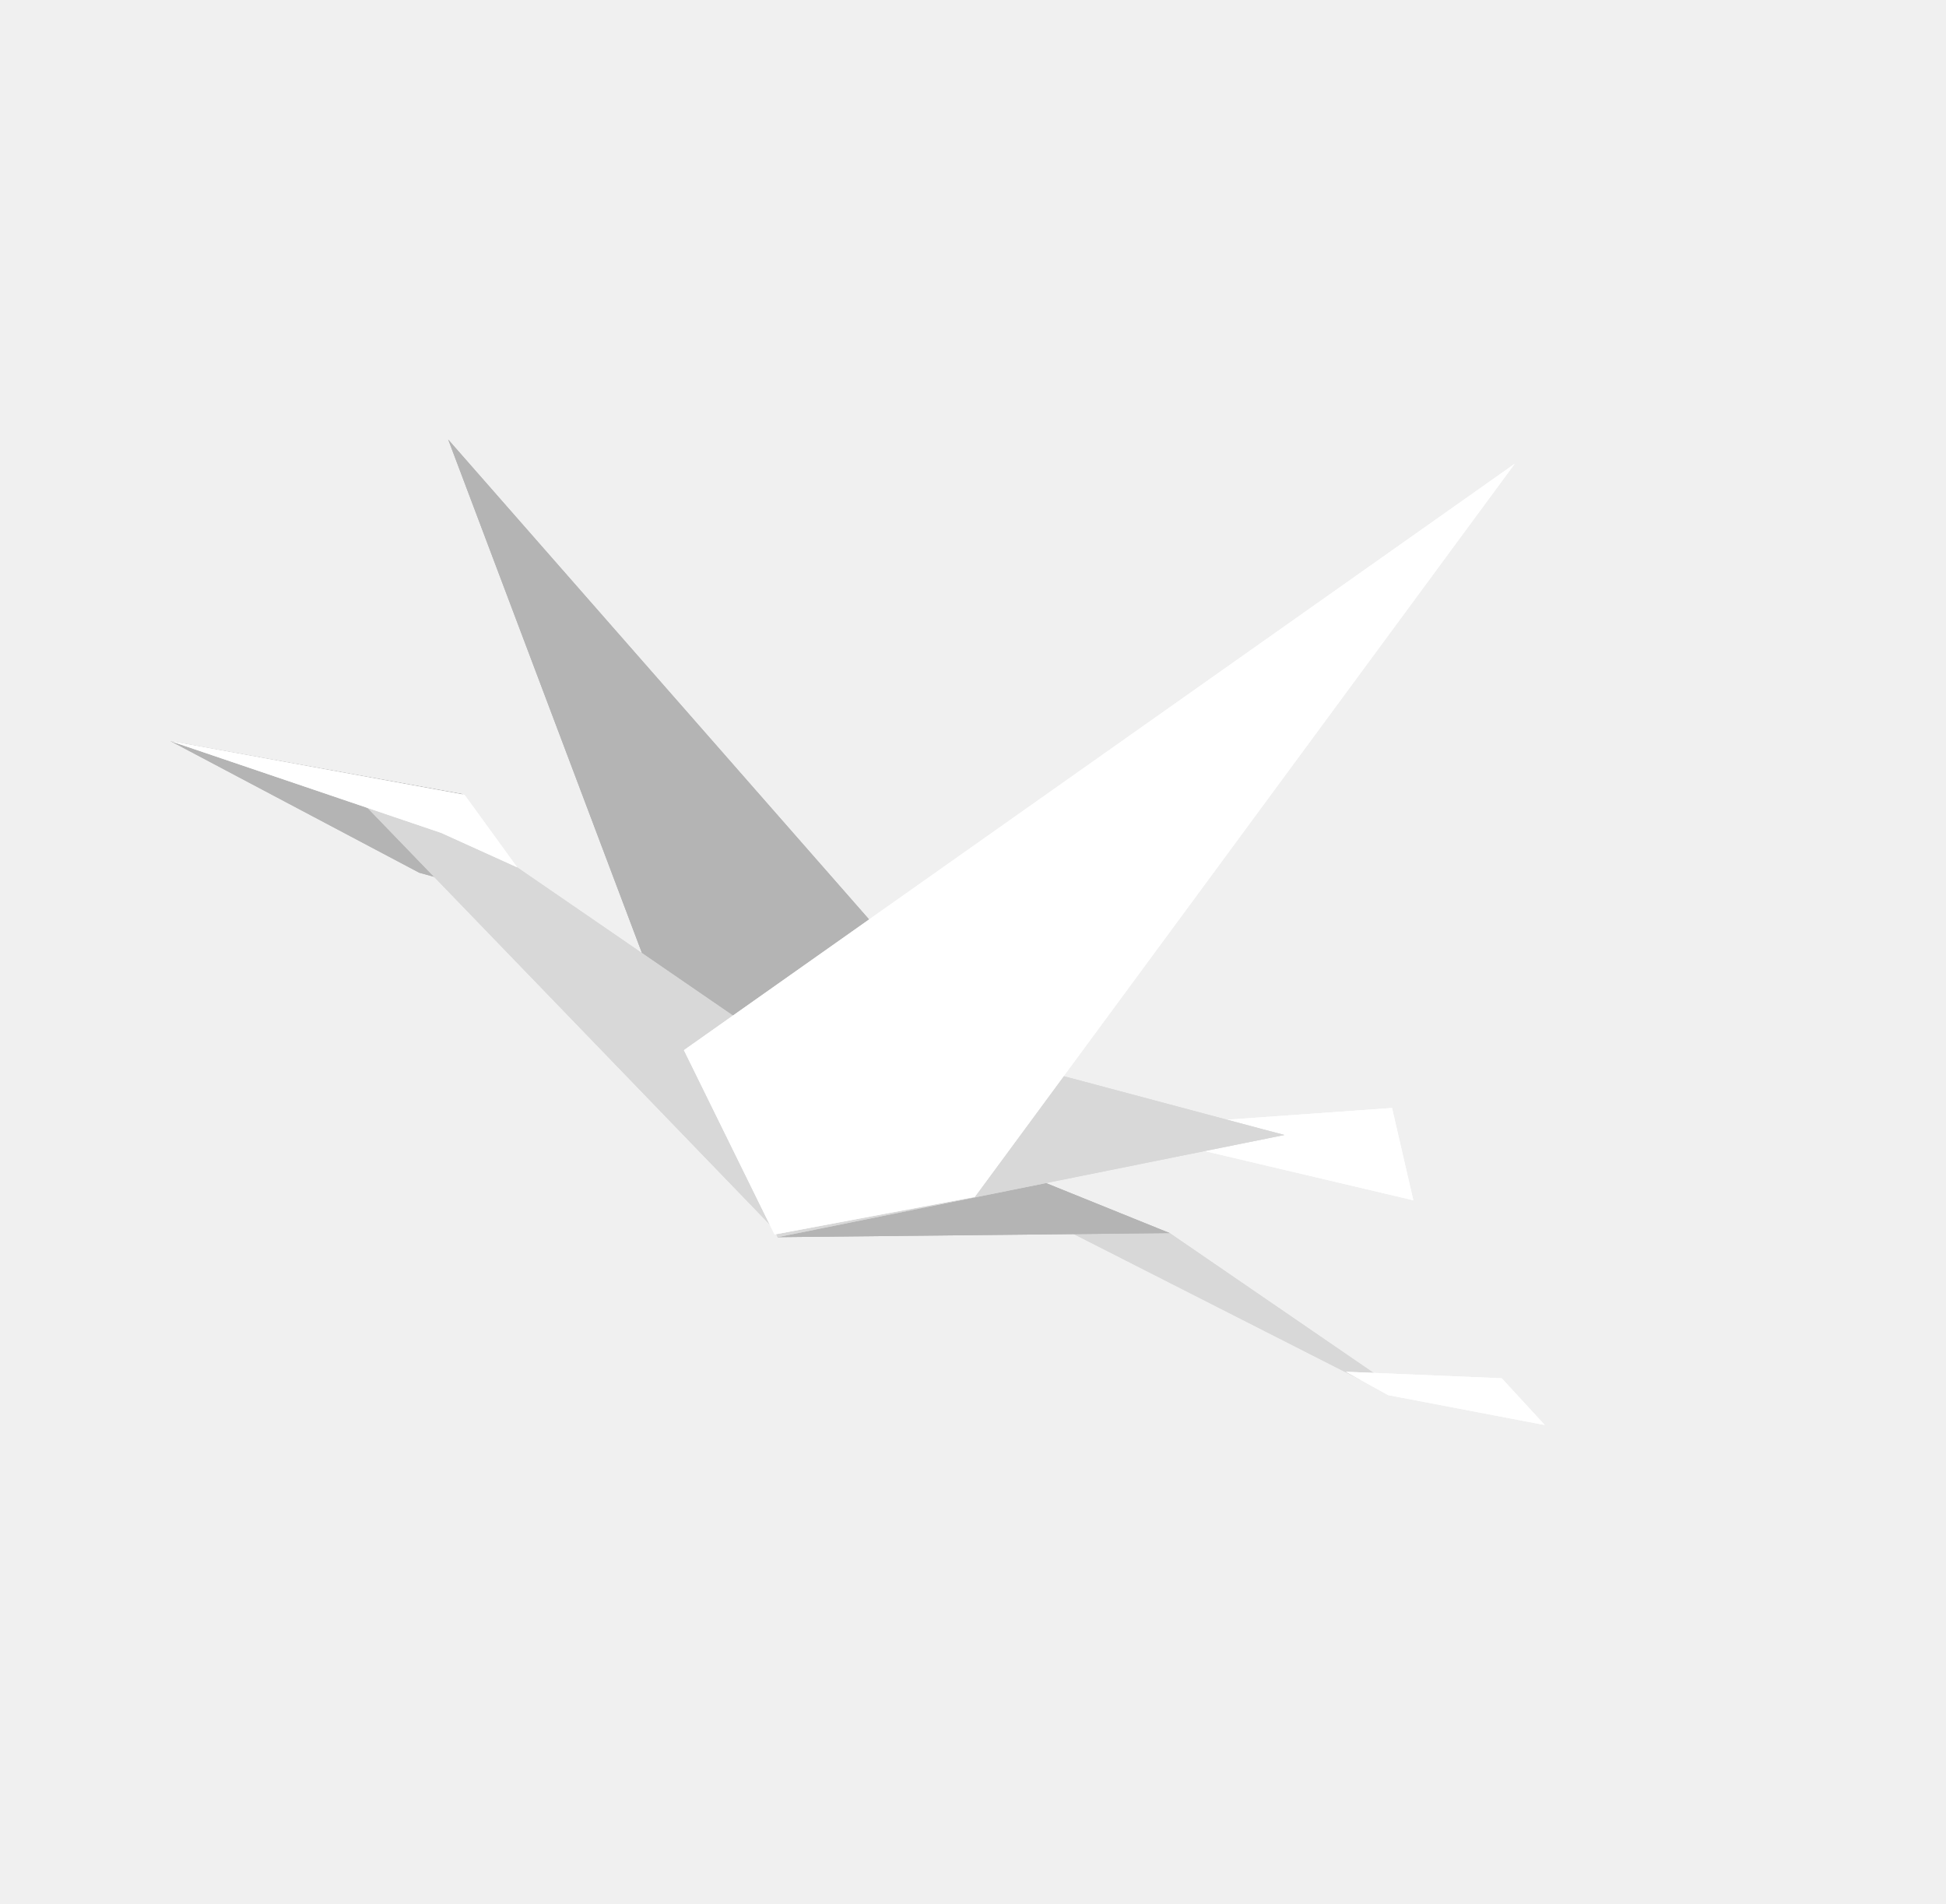
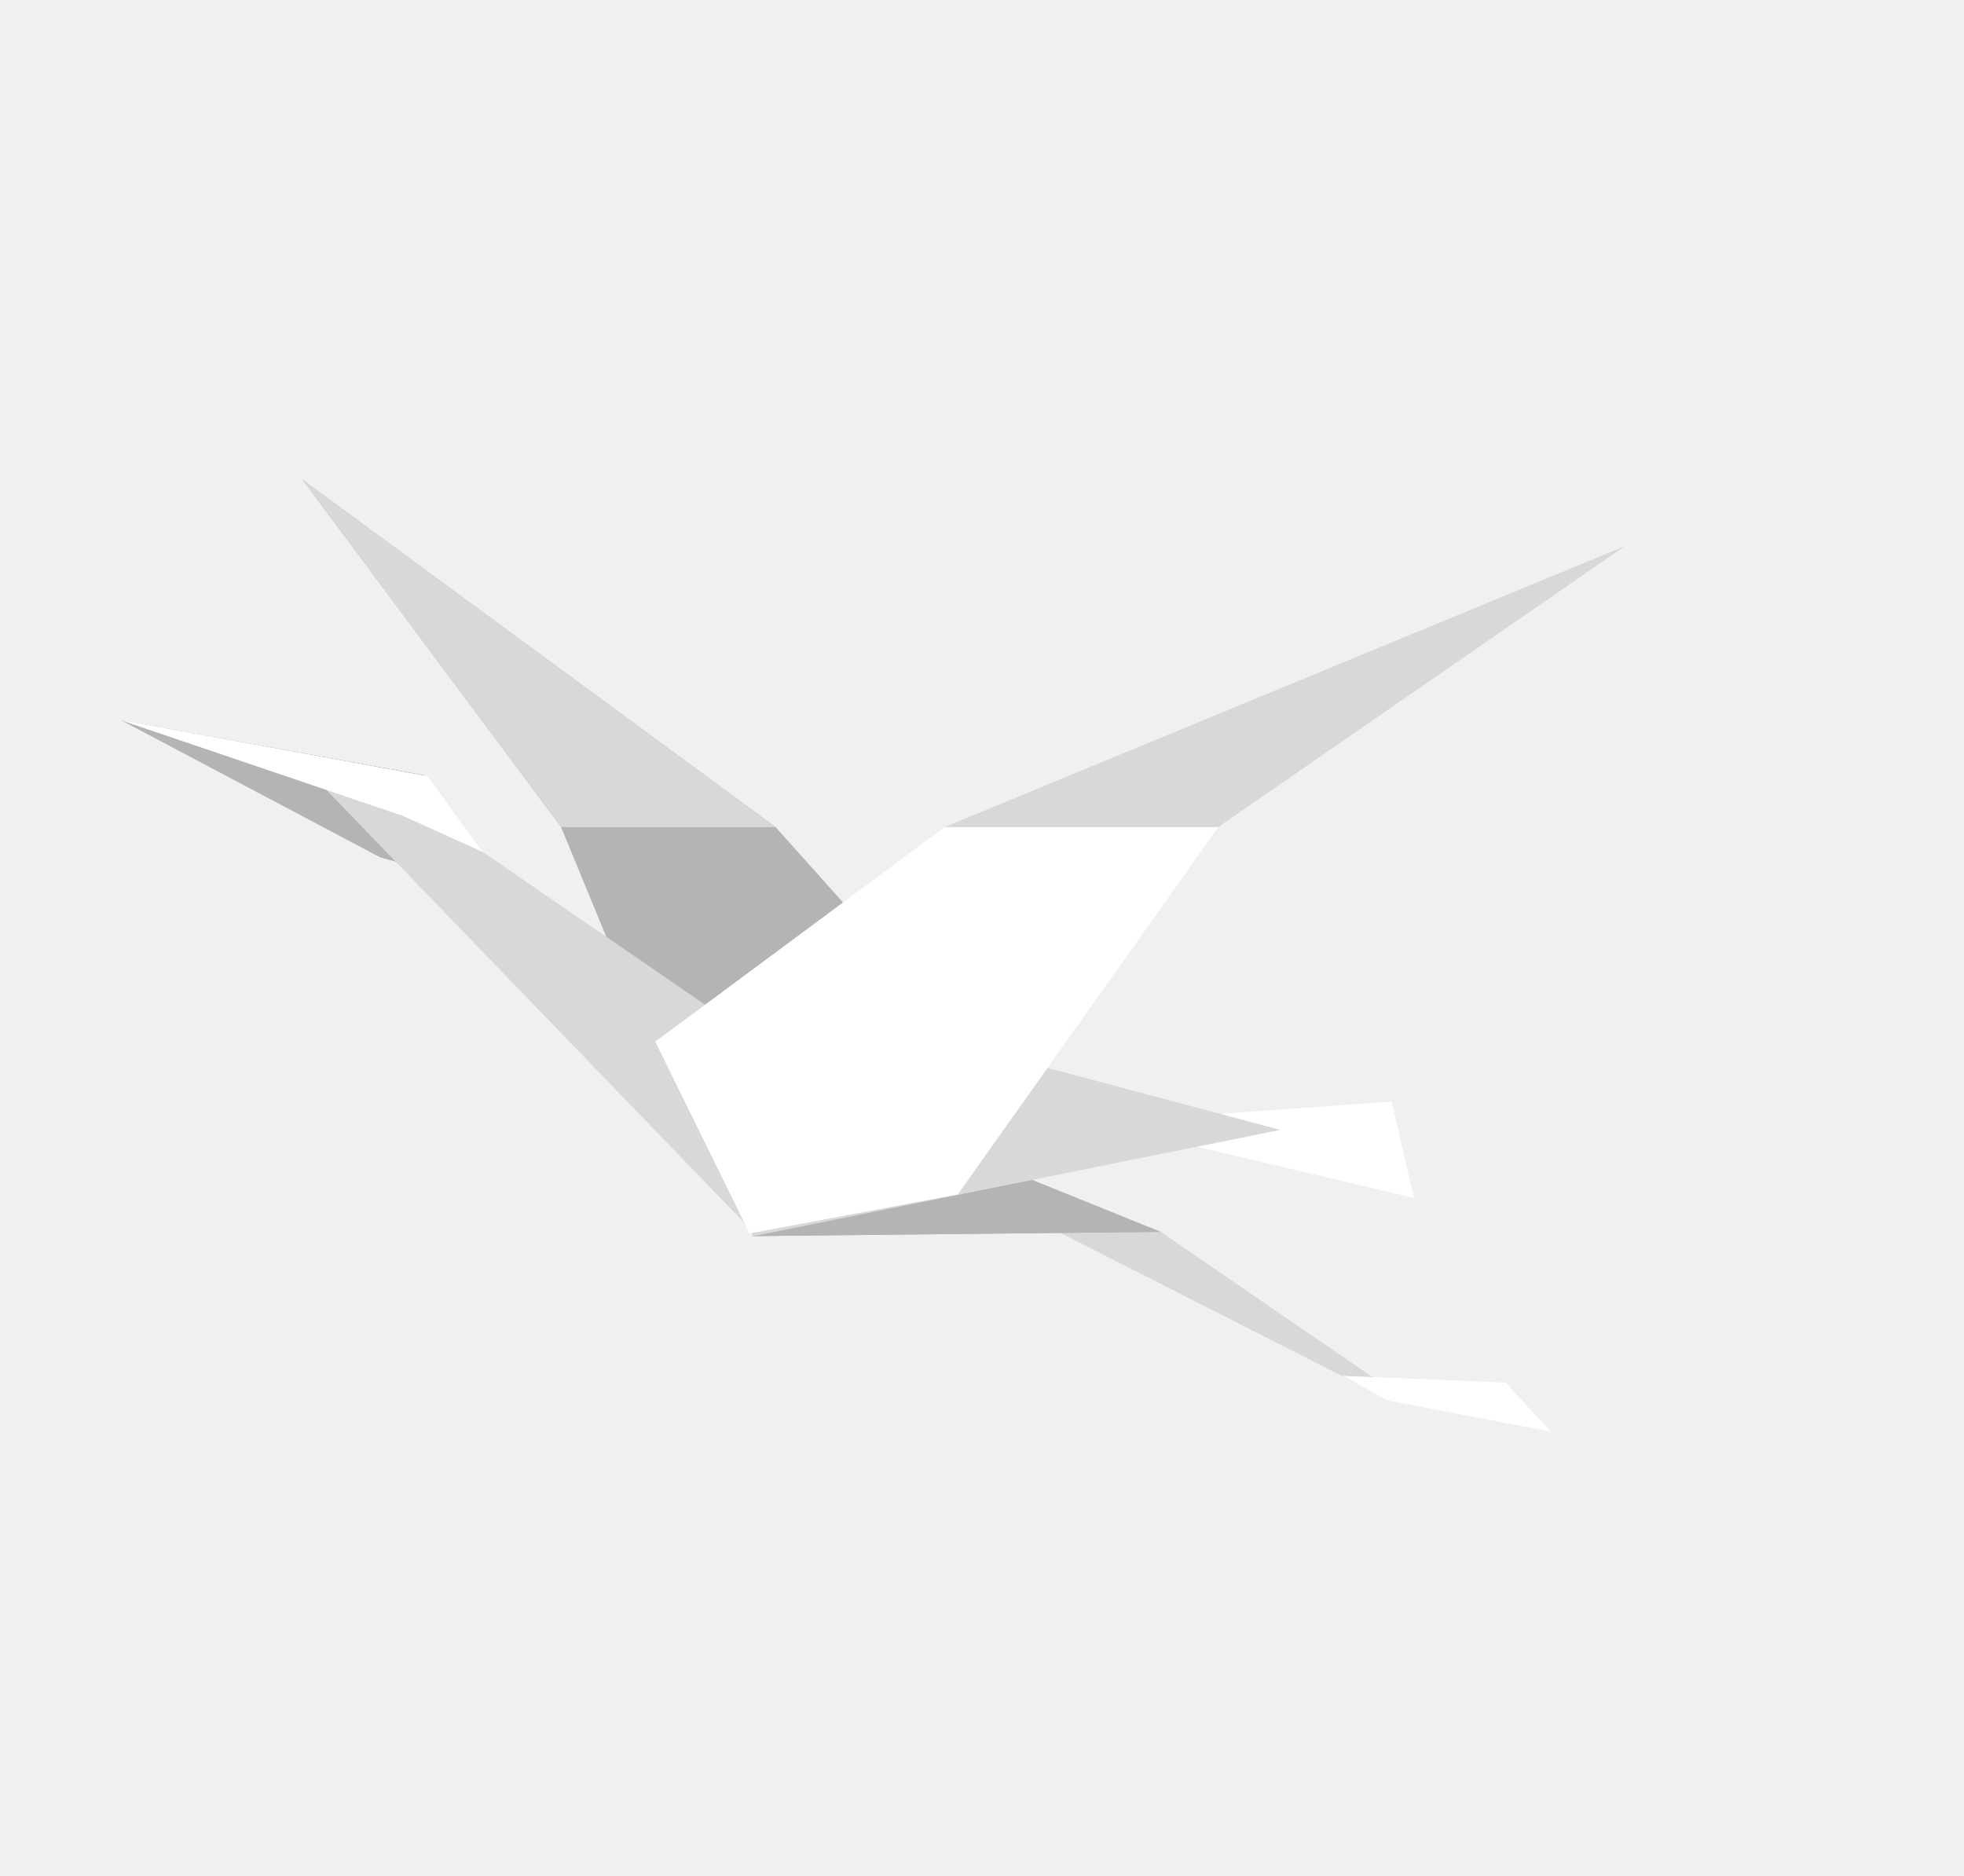
- <svg xmlns="http://www.w3.org/2000/svg" width="137" height="134" viewBox="0 0 137 134" fill="none">
-   <path d="M31.554 30.944L47.917 74.31L54.492 86.516L68 72.5C31.554 30.945 31.554 30.944 31.554 30.944Z" fill="#B4B4B4" />
-   <path d="M31.554 30.944L47.917 74.31L54.492 86.516L68 72.5C31.554 30.945 31.554 30.944 31.554 30.944Z" fill="#B4B4B4" />
-   <path d="M95.743 97.119L73.764 85.948L82.349 86.808L96.898 96.786L95.743 97.119Z" fill="#D8D8D8" />
-   <path d="M95.743 97.119L73.764 85.948L82.349 86.808L96.898 96.786L95.743 97.119Z" fill="#D8D8D8" />
-   <path d="M12 52.171L29.508 61.436L34.432 62.808L32.568 55.903L12 52.171Z" fill="#B4B4B4" />
-   <path d="M12 52.171L29.508 61.436L34.432 62.808L32.568 55.903L12 52.171Z" fill="#B4B4B4" />
-   <path d="M25.703 56.698L54.945 86.987L56.619 74.945L30.5 57L25.703 56.698Z" fill="#D8D8D8" />
-   <path d="M25.703 56.698L54.945 86.987L56.619 74.945L30.5 57L25.703 56.698Z" fill="#D8D8D8" />
-   <path d="M12 52.171L31.065 58.635L36.408 61.056L32.704 55.956L12 52.171Z" fill="white" />
-   <path d="M12 52.171L31.065 58.635L36.408 61.056L32.704 55.956L12 52.171Z" fill="white" />
-   <path d="M82.348 86.808L54.741 87.097L64.891 79.753L82.348 86.808Z" fill="#B4B4B4" />
-   <path d="M82.348 86.808L54.741 87.097L64.891 79.753L82.348 86.808Z" fill="#B4B4B4" />
-   <path d="M78 79.426L99.5 84.5L98 78L78 79.426Z" fill="white" />
-   <path d="M78 79.426L99.5 84.5L98 78L78 79.426Z" fill="white" />
-   <path d="M108.756 100.322L97.726 98.214L94.751 96.571L105.722 97.029L108.756 100.322Z" fill="white" />
-   <path d="M108.756 100.322L97.726 98.214L94.751 96.571L105.722 97.029L108.756 100.322Z" fill="white" />
-   <path d="M90.424 79.903L54.741 87.097L48.675 72.97L56.153 70.773L90.424 79.903Z" fill="#D8D8D8" />
-   <path d="M90.424 79.903L54.741 87.097L48.675 72.97L56.153 70.773L90.424 79.903Z" fill="#D8D8D8" />
-   <path d="M106.637 32.649L48.15 73.931L54.53 86.907L68.62 84.263L106.637 32.649Z" fill="white" />
-   <path d="M106.637 32.649L48.15 73.931L54.53 86.907L68.62 84.263L106.637 32.649Z" fill="white" />
+ <svg xmlns="http://www.w3.org/2000/svg" width="133" height="127" viewBox="0 0 133 127" fill="none">
+   <path d="M20.5 32.5L38 56L44.153 70.922L50.727 83.128L64.236 69.112L52.5 56L20.5 32.5Z" fill="#B4B4B4" />
+   <path d="M20.5 32.5L38 56L44.153 70.922L50.727 83.128L64.236 69.112L52.5 56L20.5 32.5Z" fill="#B4B4B4" />
+   <path d="M20.5 32.5L38 56L52.5 56L20.5 32.5Z" fill="#D8D8D8" />
+   <path d="M20.5 32.5L38 56L52.5 56L20.5 32.5Z" fill="#D8D8D8" />
+   <path d="M91.979 93.73L69.999 82.56L78.584 83.419L93.133 93.397L91.979 93.73Z" fill="#D8D8D8" />
+   <path d="M91.979 93.73L69.999 82.56L78.584 83.419L93.133 93.397L91.979 93.73Z" fill="#D8D8D8" />
+   <path d="M8.236 48.783L25.744 58.048L30.667 59.419L28.803 52.514L8.236 48.783Z" fill="#B4B4B4" />
+   <path d="M8.236 48.783L25.744 58.048L30.667 59.419L28.803 52.514L8.236 48.783Z" fill="#B4B4B4" />
+   <path d="M21.939 53.31L51.181 83.598L52.855 71.557L26.736 53.612L21.939 53.31Z" fill="#D8D8D8" />
+   <path d="M21.939 53.31L51.181 83.598L52.855 71.557L26.736 53.612L21.939 53.31Z" fill="#D8D8D8" />
+   <path d="M8.236 48.783L27.301 55.246L32.644 57.667L28.94 52.567L8.236 48.783Z" fill="white" />
+   <path d="M8.236 48.783L27.301 55.246L32.644 57.667L28.94 52.567L8.236 48.783Z" fill="white" />
+   <path d="M78.584 83.419L50.977 83.709L61.127 76.365L78.584 83.419Z" fill="#B4B4B4" />
+   <path d="M78.584 83.419L50.977 83.709L61.127 76.365L78.584 83.419Z" fill="#B4B4B4" />
+   <path d="M74.236 76.037L95.736 81.111L94.236 74.611L74.236 76.037Z" fill="white" />
+   <path d="M74.236 76.037L95.736 81.111L94.236 74.611L74.236 76.037Z" fill="white" />
+   <path d="M104.991 96.934L93.962 94.826L90.987 93.183L101.957 93.64L104.991 96.934Z" fill="white" />
+   <path d="M104.991 96.934L93.962 94.826L90.987 93.183L101.957 93.64L104.991 96.934Z" fill="white" />
+   <path d="M86.659 76.515L50.977 83.709L44.91 69.582L52.389 67.385L86.659 76.515Z" fill="#D8D8D8" />
+   <path d="M86.659 76.515L50.977 83.709L44.91 69.582L52.389 67.385L86.659 76.515Z" fill="#D8D8D8" />
+   <path d="M110 37L64 56L44.386 70.543L50.766 83.519L64.856 80.875L82.5 56L110 37Z" fill="white" />
+   <path d="M110 37L64 56L44.386 70.543L50.766 83.519L64.856 80.875L82.5 56L110 37Z" fill="white" />
+   <path d="M110 37L64 56L82.5 56L110 37Z" fill="#D8D8D8" />
+   <path d="M110 37L64 56L82.5 56L110 37Z" fill="#D8D8D8" />
</svg>
